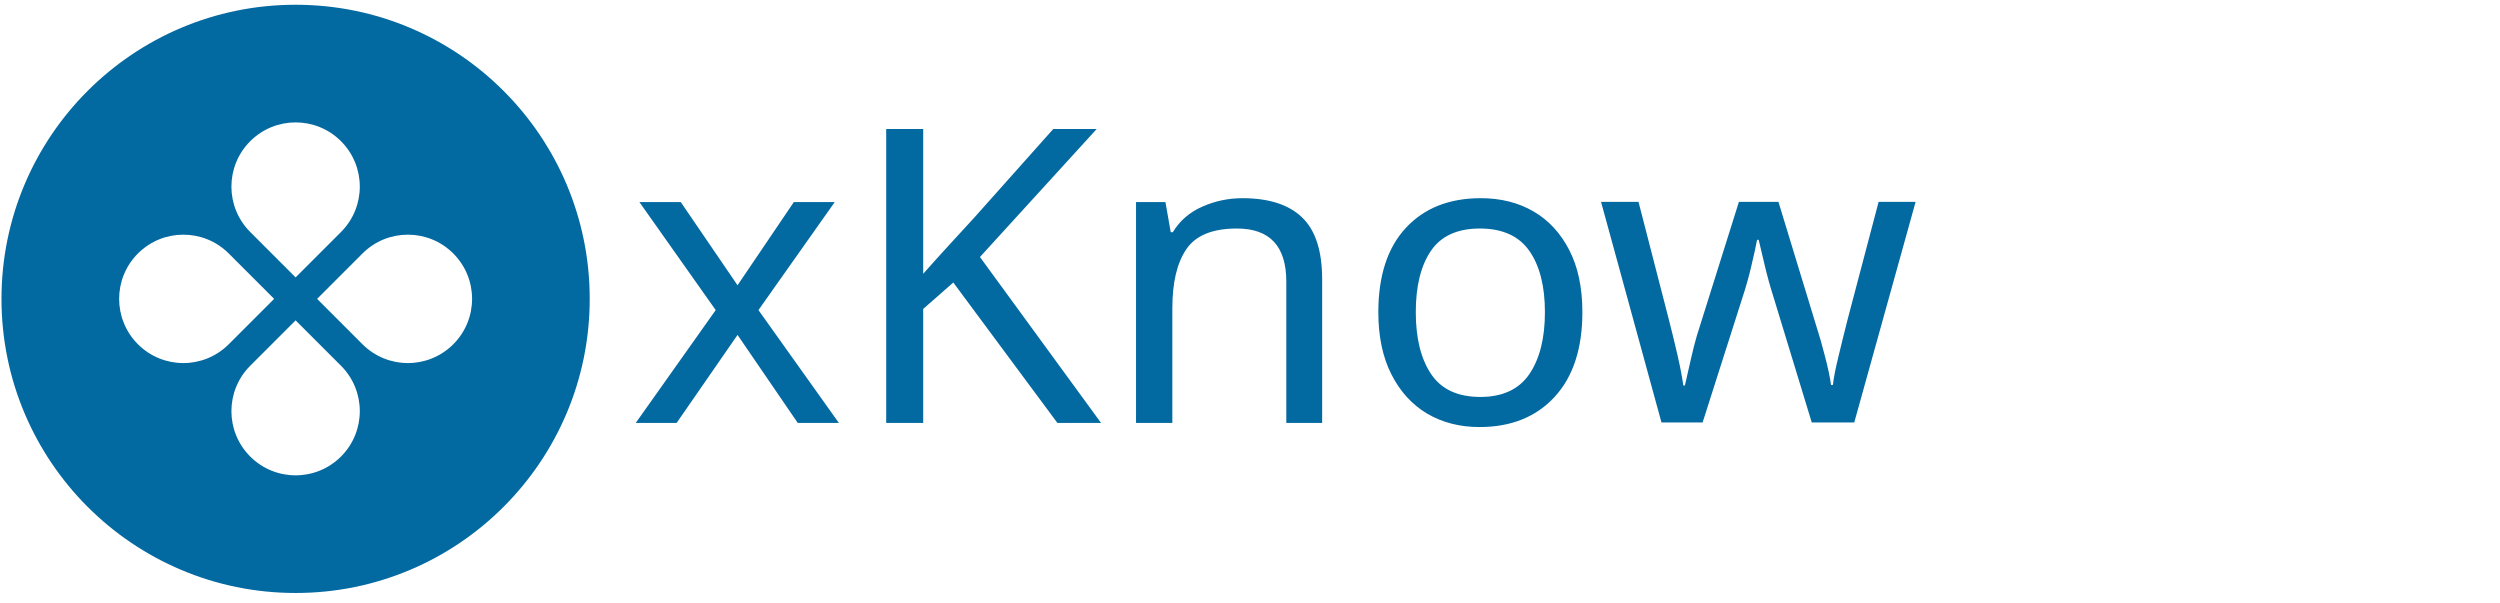
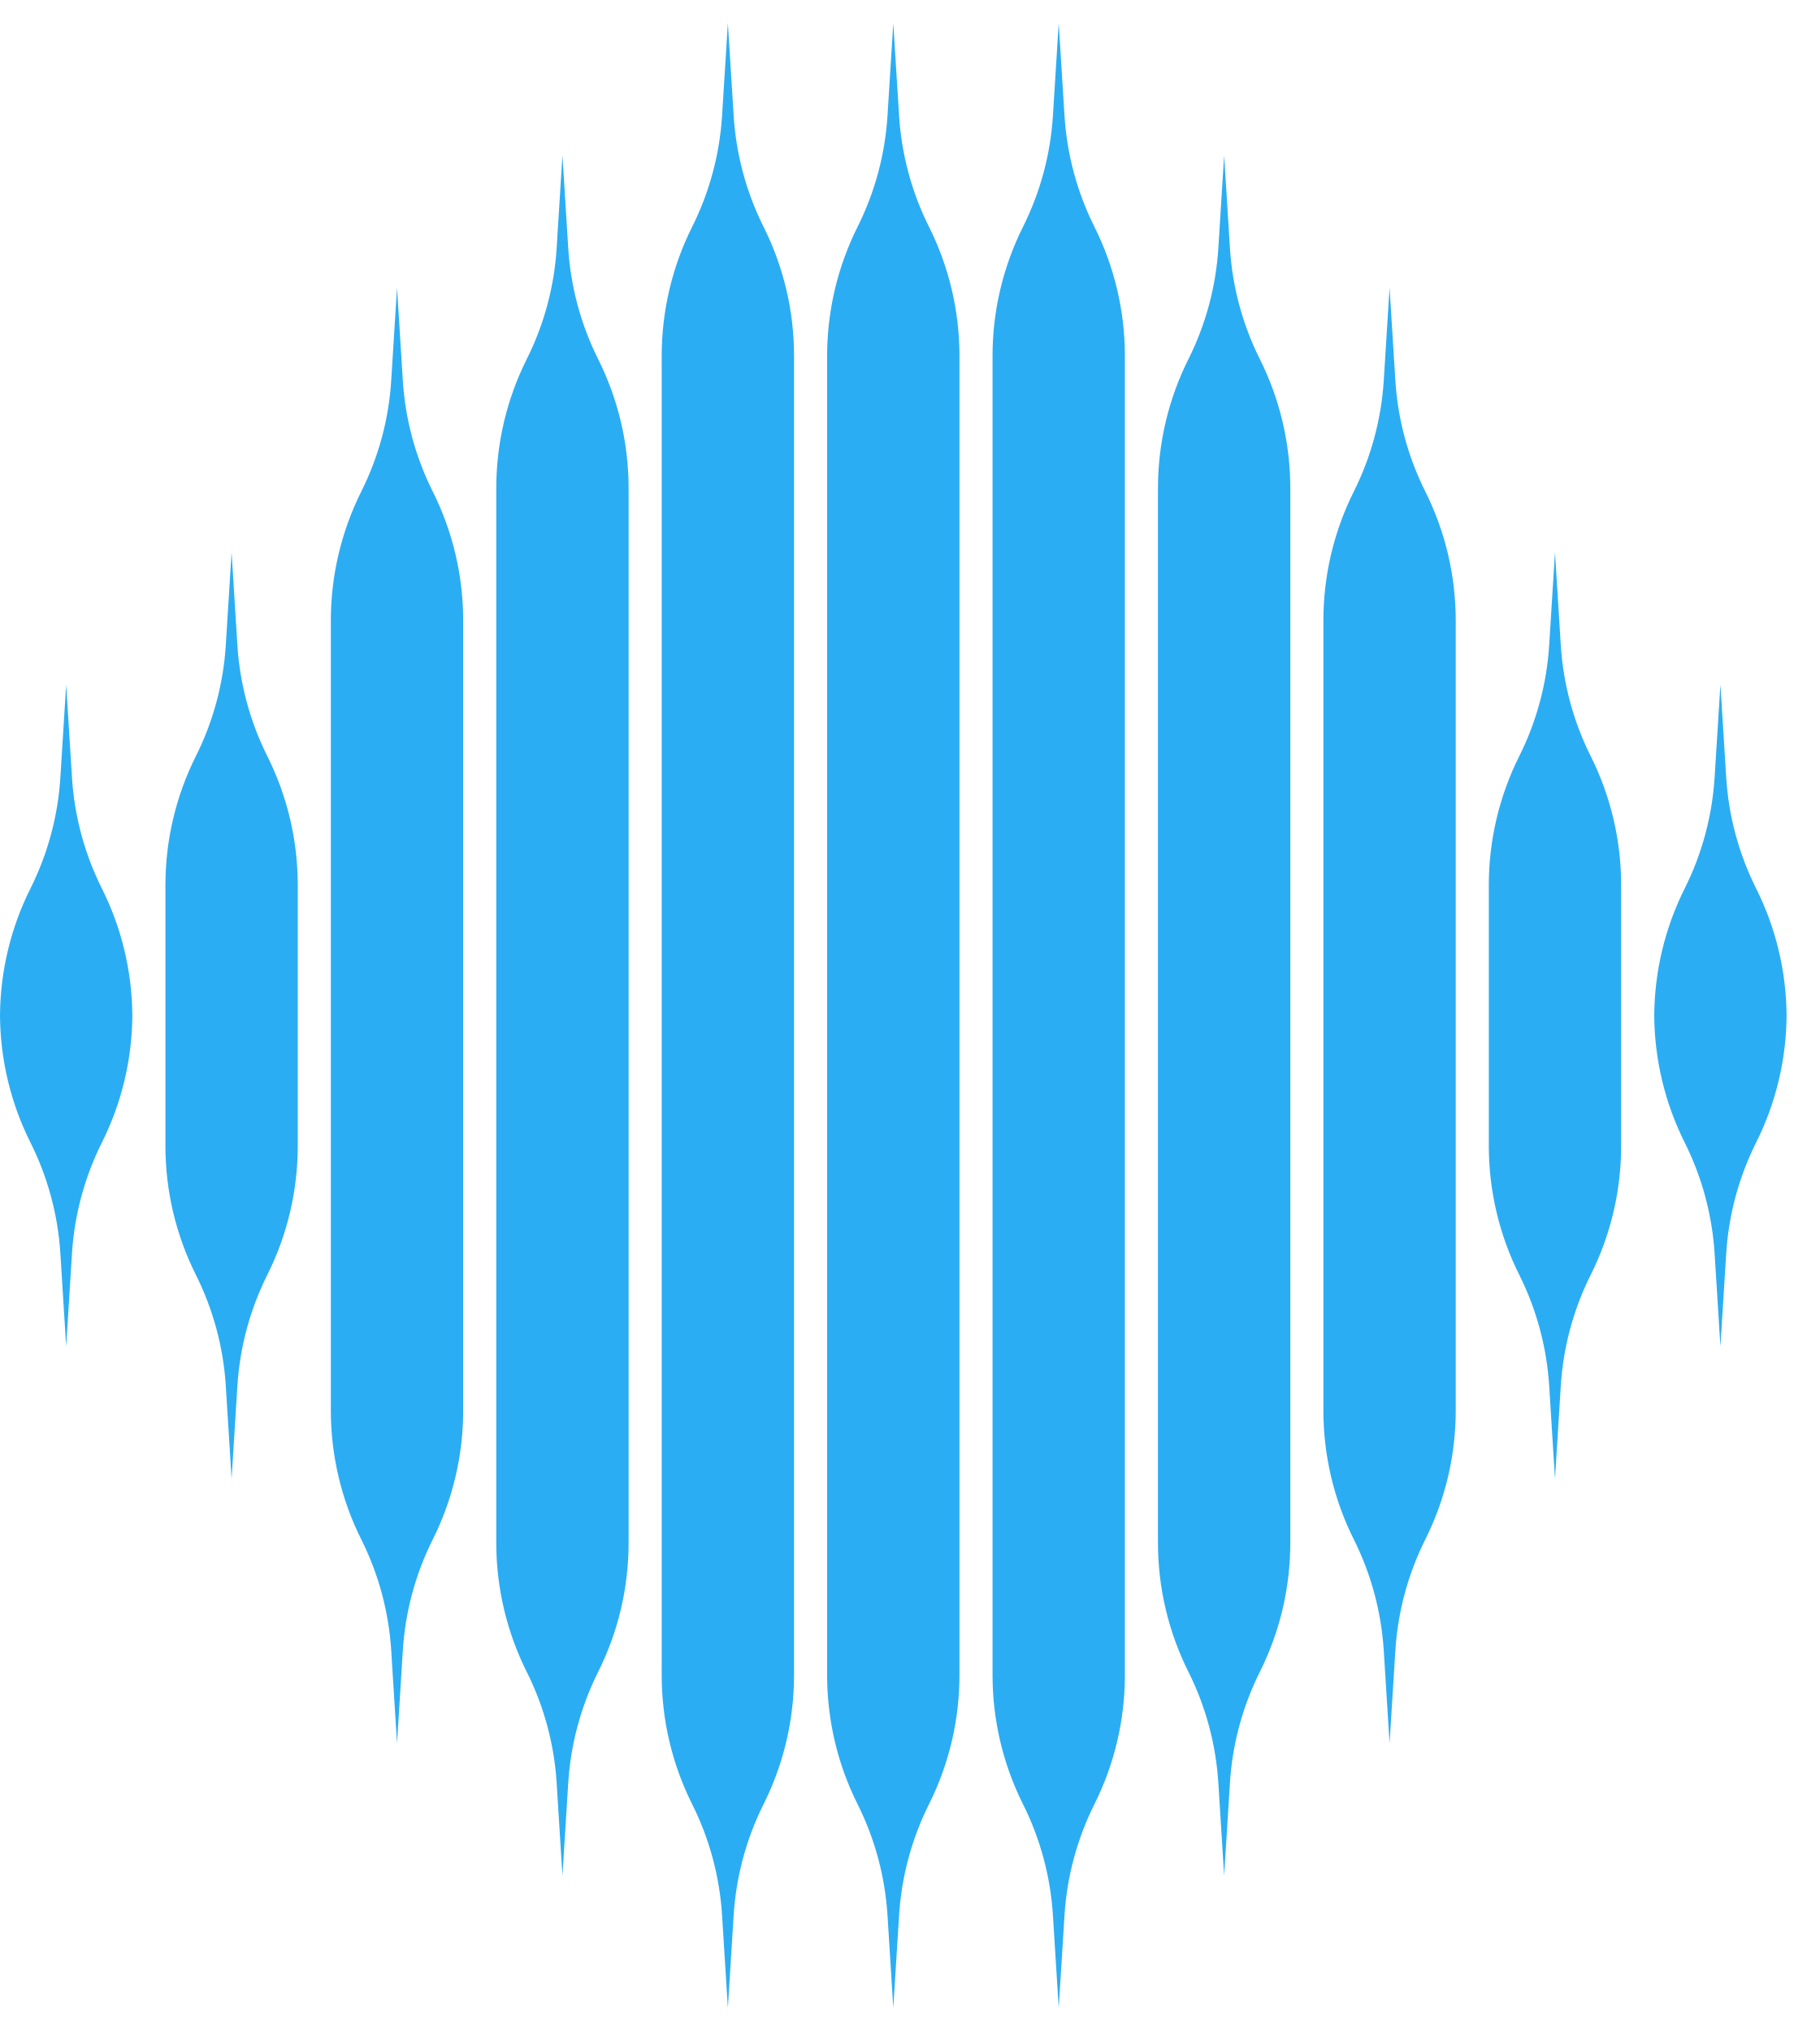
- <svg xmlns="http://www.w3.org/2000/svg" viewBox="0 0 170 41" fill="none">
-   <path fill-rule="evenodd" clip-rule="evenodd" d="M20.101 40.323C31.147 40.323 40.101 31.369 40.101 20.323C40.101 9.278 31.147 0.323 20.101 0.323C9.056 0.323 0.101 9.278 0.101 20.323C0.101 31.369 9.056 40.323 20.101 40.323ZM23.188 15.776C24.893 14.071 24.893 11.307 23.188 9.602C21.483 7.897 18.719 7.897 17.015 9.602C15.31 11.307 15.31 14.071 17.015 15.776L20.101 18.863L23.188 15.776ZM24.649 23.41C26.354 25.115 29.118 25.115 30.823 23.41C32.528 21.705 32.528 18.941 30.823 17.236C29.118 15.531 26.354 15.531 24.649 17.236L21.562 20.323L24.649 23.41ZM23.188 31.045C24.893 29.34 24.893 26.576 23.188 24.871L20.101 21.784L17.015 24.871C15.31 26.576 15.31 29.34 17.015 31.045C18.719 32.749 21.483 32.749 23.188 31.045ZM9.38 23.41C7.675 21.705 7.675 18.941 9.38 17.236C11.085 15.531 13.849 15.531 15.554 17.236L18.641 20.323L15.554 23.41C13.849 25.115 11.085 25.115 9.38 23.41Z" class="ccustom" fill="#0369A1" />
-   <text style="fill: rgb(3, 105, 161); font-family: Forte; font-size: 28px; white-space: pre;" x="42.73" y="28.754">xKnow</text>
+ <svg xmlns="http://www.w3.org/2000/svg" id="logo-71" width="43" height="48" viewBox="0 0 44 48" fill="none">
+   <path fill-rule="evenodd" clip-rule="evenodd" d="M23.2 8.047C23.2 6.964 22.948 5.896 22.463 4.926C22.044 4.089 21.799 3.175 21.74 2.241L21.6 0L21.46 2.241C21.401 3.175 21.156 4.089 20.737 4.926C20.252 5.896 20 6.964 20 8.047V39.953C20 41.036 20.252 42.105 20.737 43.074C21.156 43.911 21.401 44.825 21.46 45.759L21.6 48L21.74 45.759C21.799 44.825 22.044 43.911 22.463 43.074C22.948 42.105 23.2 41.036 23.2 39.953V8.047ZM14.463 8.126C14.948 9.096 15.2 10.164 15.2 11.248V36.752C15.2 37.836 14.948 38.904 14.463 39.874C14.044 40.711 13.799 41.625 13.74 42.559L13.6 44.8L13.46 42.559C13.402 41.625 13.156 40.711 12.737 39.874C12.252 38.904 12 37.836 12 36.752V11.248C12 10.164 12.252 9.096 12.737 8.126C13.156 7.289 13.402 6.375 13.46 5.441L13.6 3.2L13.74 5.441C13.799 6.375 14.044 7.289 14.463 8.126ZM11.2 14.447C11.2 13.364 10.948 12.296 10.463 11.326C10.044 10.489 9.798 9.575 9.74 8.641L9.6 6.4L9.46 8.641C9.402 9.575 9.156 10.489 8.737 11.326C8.252 12.296 8 13.364 8 14.447V33.553C8 34.636 8.252 35.705 8.737 36.673C9.156 37.511 9.402 38.425 9.46 39.359L9.6 41.6L9.74 39.359C9.798 38.425 10.044 37.511 10.463 36.673C10.948 35.705 11.2 34.636 11.2 33.553V14.447ZM6.463 17.726C6.948 18.695 7.2 19.764 7.2 20.848V27.152C7.2 28.236 6.948 29.305 6.463 30.273C6.044 31.111 5.798 32.025 5.74 32.959L5.6 35.2L5.46 32.959C5.402 32.025 5.156 31.111 4.737 30.273C4.252 29.305 4 28.236 4 27.152V20.848C4 19.764 4.252 18.695 4.737 17.726C5.156 16.889 5.402 15.975 5.46 15.041L5.6 12.8L5.74 15.041C5.798 15.975 6.044 16.889 6.463 17.726ZM3.2 24L3.2 24.047V23.953L3.2 24ZM0 24.047L0 24C0.007 25.067 0.259 26.119 0.737 27.073C1.156 27.911 1.402 28.825 1.46 29.759L1.6 32L1.74 29.759C1.798 28.825 2.044 27.911 2.463 27.073C2.941 26.119 3.193 25.067 3.2 24C3.193 22.933 2.941 21.881 2.463 20.927C2.044 20.089 1.798 19.175 1.74 18.241L1.6 16L1.46 18.241C1.402 19.175 1.156 20.089 0.737 20.927C0.259 21.881 0.007 22.933 0 24L0 23.953V24.047ZM18.463 4.926C18.948 5.896 19.2 6.964 19.2 8.047V39.953C19.2 41.036 18.948 42.105 18.463 43.074C18.044 43.911 17.799 44.825 17.74 45.759L17.6 48L17.46 45.759C17.401 44.825 17.156 43.911 16.737 43.074C16.252 42.105 16 41.036 16 39.953V8.047C16 6.964 16.252 5.896 16.737 4.926C17.156 4.089 17.401 3.175 17.46 2.241L17.6 0L17.74 2.241C17.799 3.175 18.044 4.089 18.463 4.926ZM26.463 4.926C26.948 5.896 27.2 6.964 27.2 8.047V39.953C27.2 41.036 26.948 42.105 26.463 43.074C26.044 43.911 25.799 44.825 25.74 45.759L25.6 48L25.46 45.759C25.401 44.825 25.156 43.911 24.737 43.074C24.252 42.105 24 41.036 24 39.953V8.047C24 6.964 24.252 5.896 24.737 4.926C25.156 4.089 25.401 3.175 25.46 2.241L25.6 0L25.74 2.241C25.799 3.175 26.044 4.089 26.463 4.926ZM31.2 11.248C31.2 10.164 30.948 9.096 30.463 8.126C30.044 7.289 29.799 6.375 29.74 5.441L29.6 3.2L29.46 5.441C29.401 6.375 29.156 7.289 28.737 8.126C28.252 9.096 28 10.164 28 11.248V36.752C28 37.836 28.252 38.904 28.737 39.874C29.156 40.711 29.401 41.625 29.46 42.559L29.6 44.8L29.74 42.559C29.799 41.625 30.044 40.711 30.463 39.874C30.948 38.904 31.2 37.836 31.2 36.752V11.248ZM34.463 11.326C34.948 12.296 35.2 13.364 35.2 14.447V33.553C35.2 34.636 34.948 35.705 34.463 36.673C34.044 37.511 33.798 38.425 33.74 39.359L33.6 41.6L33.46 39.359C33.401 38.425 33.156 37.511 32.737 36.673C32.252 35.705 32 34.636 32 33.553V14.447C32 13.364 32.252 12.296 32.737 11.326C33.156 10.489 33.401 9.575 33.46 8.641L33.6 6.4L33.74 8.641C33.798 9.575 34.044 10.489 34.463 11.326ZM39.2 20.848C39.2 19.764 38.948 18.695 38.463 17.726C38.044 16.889 37.798 15.975 37.74 15.041L37.6 12.8L37.46 15.041C37.401 15.975 37.156 16.889 36.737 17.726C36.252 18.695 36 19.764 36 20.848V27.152C36 28.236 36.252 29.305 36.737 30.273C37.156 31.111 37.401 32.025 37.46 32.959L37.6 35.2L37.74 32.959C37.798 32.025 38.044 31.111 38.463 30.273C38.948 29.305 39.2 28.236 39.2 27.152V20.848ZM43.2 24C43.2 24.016 43.2 24.032 43.2 24.047V23.953C43.2 23.968 43.2 23.984 43.2 24ZM40 24C40.007 25.067 40.259 26.119 40.737 27.073C41.156 27.911 41.401 28.825 41.46 29.759L41.6 32L41.74 29.759C41.798 28.825 42.044 27.911 42.463 27.073C42.941 26.119 43.193 25.067 43.2 24C43.193 22.933 42.941 21.881 42.463 20.927C42.044 20.089 41.798 19.175 41.74 18.241L41.6 16L41.46 18.241C41.401 19.175 41.156 20.089 40.737 20.927C40.259 21.881 40.007 22.933 40 24ZM40 24C40 23.984 40 23.968 40 23.953V24.047C40 24.032 40 24.016 40 24Z" class="ccustom" fill="#2badf3" />
</svg>
